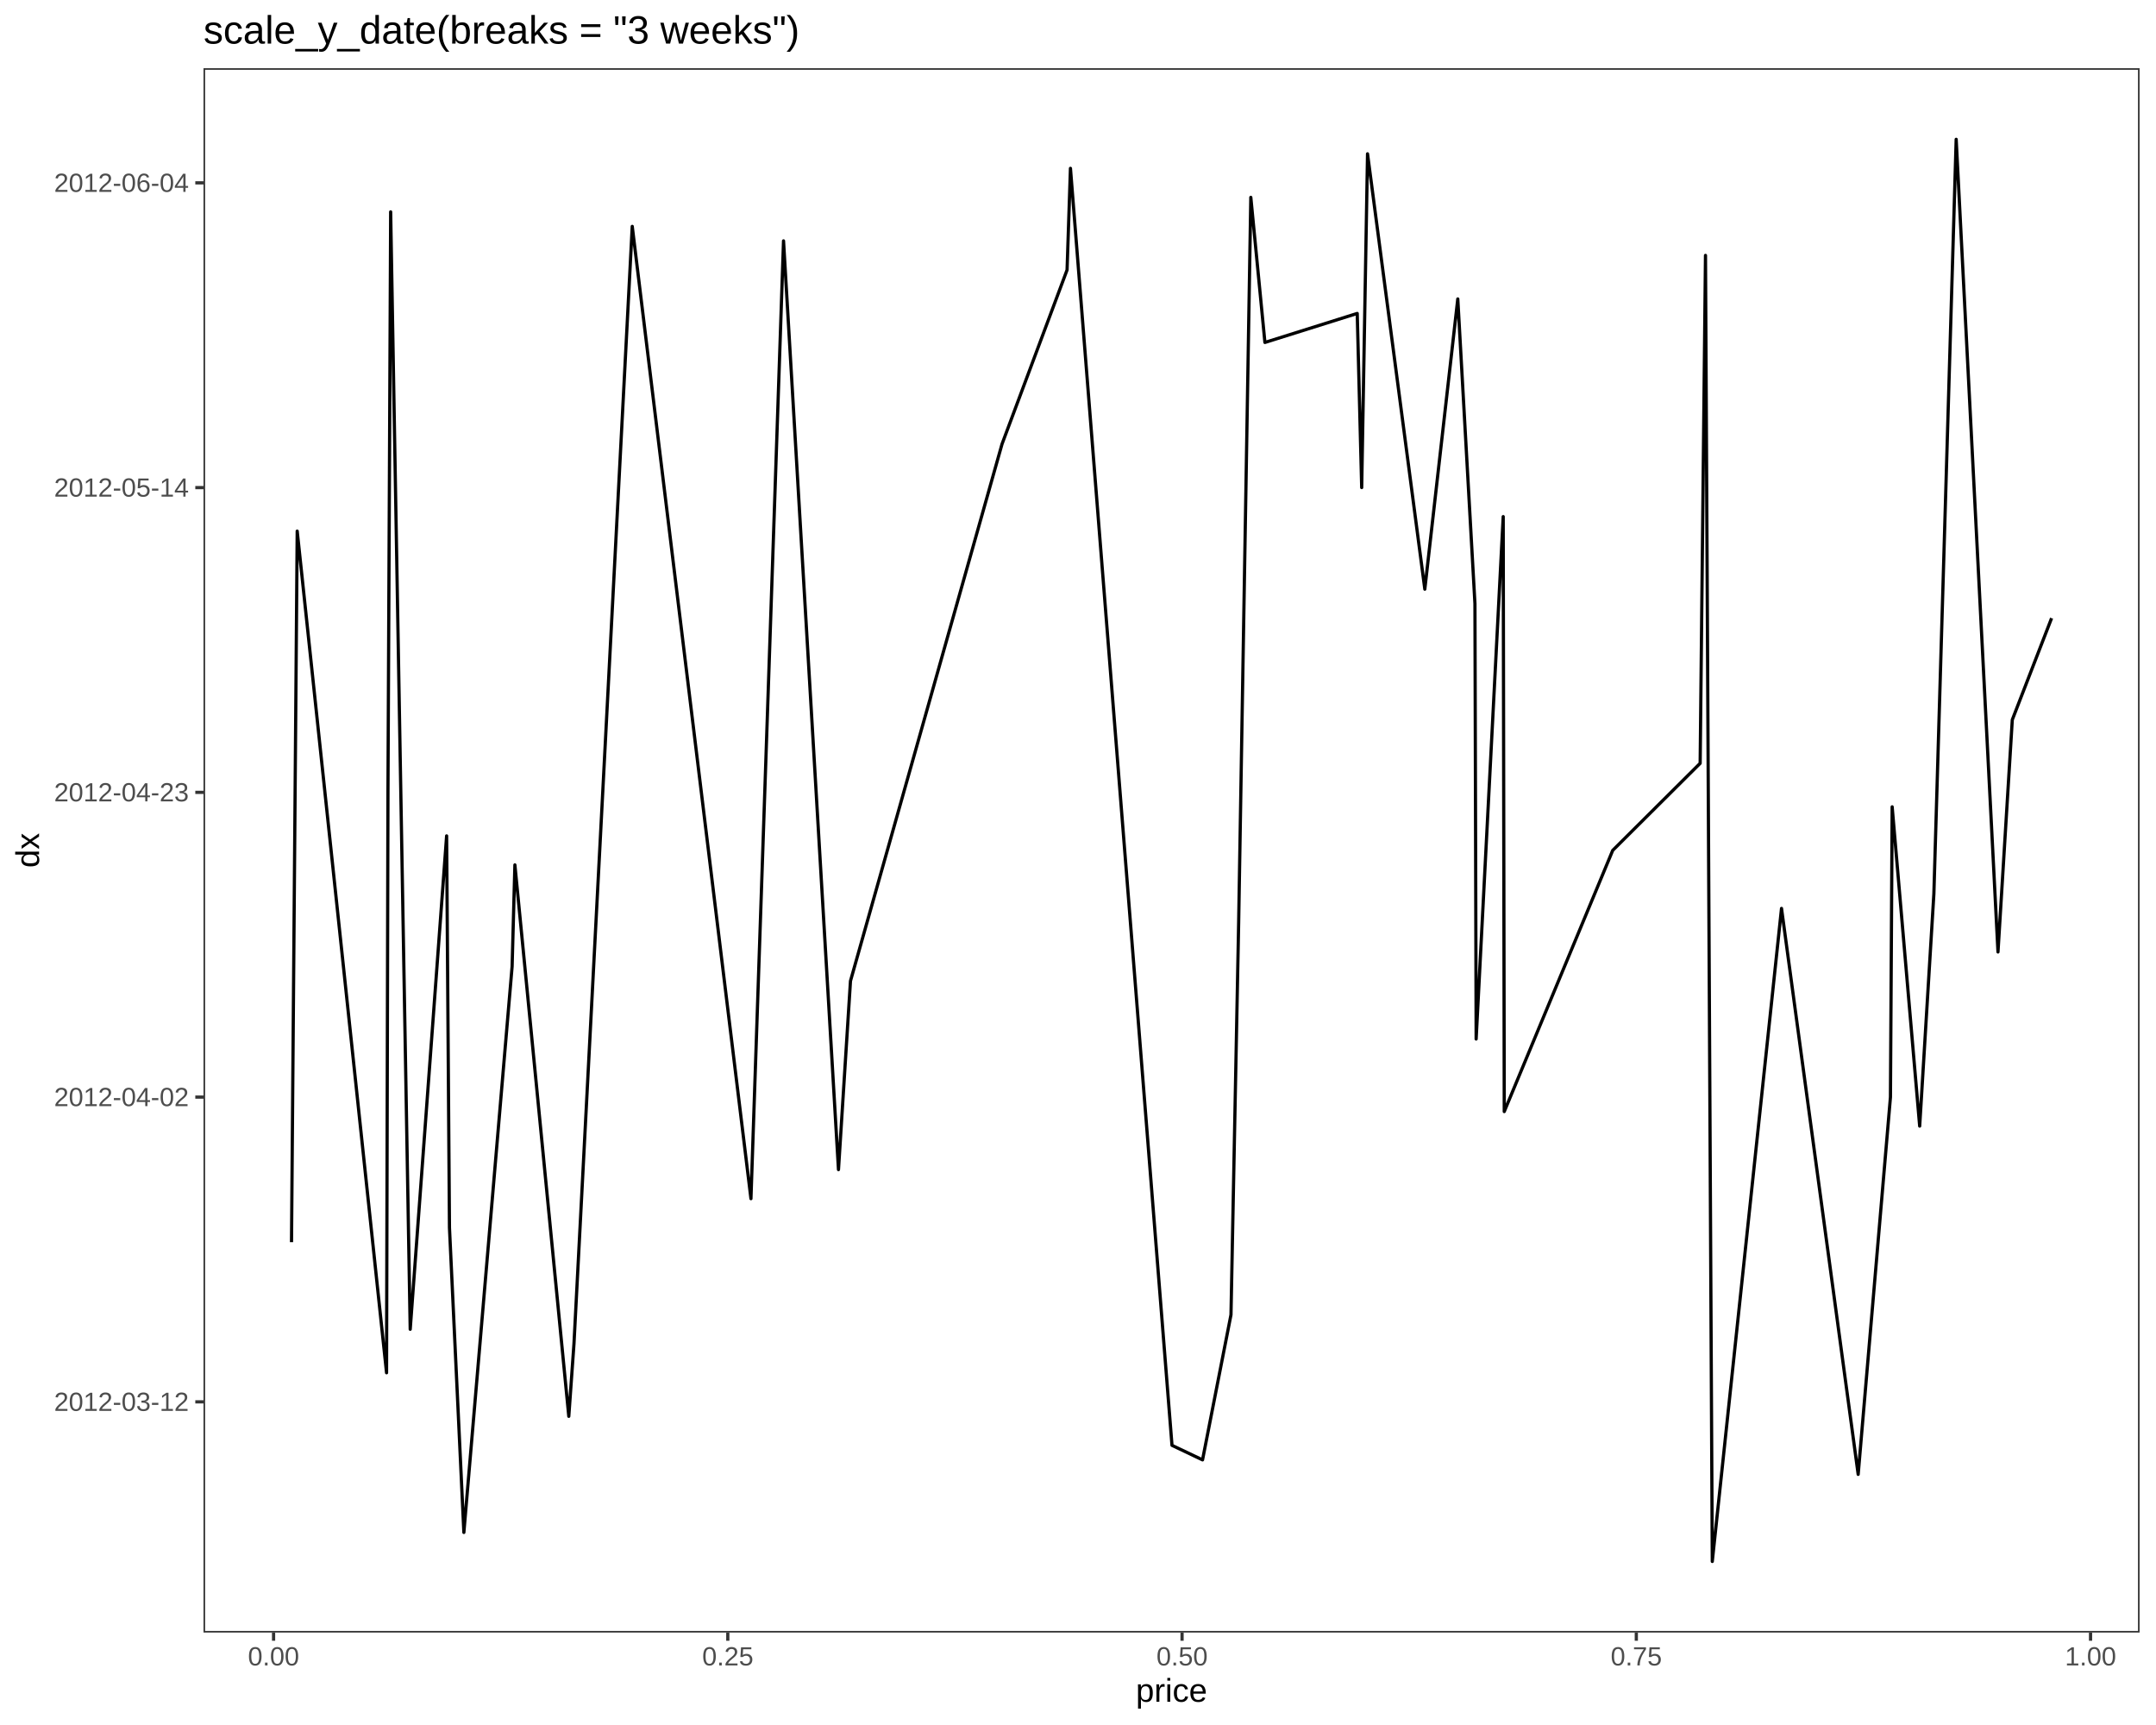
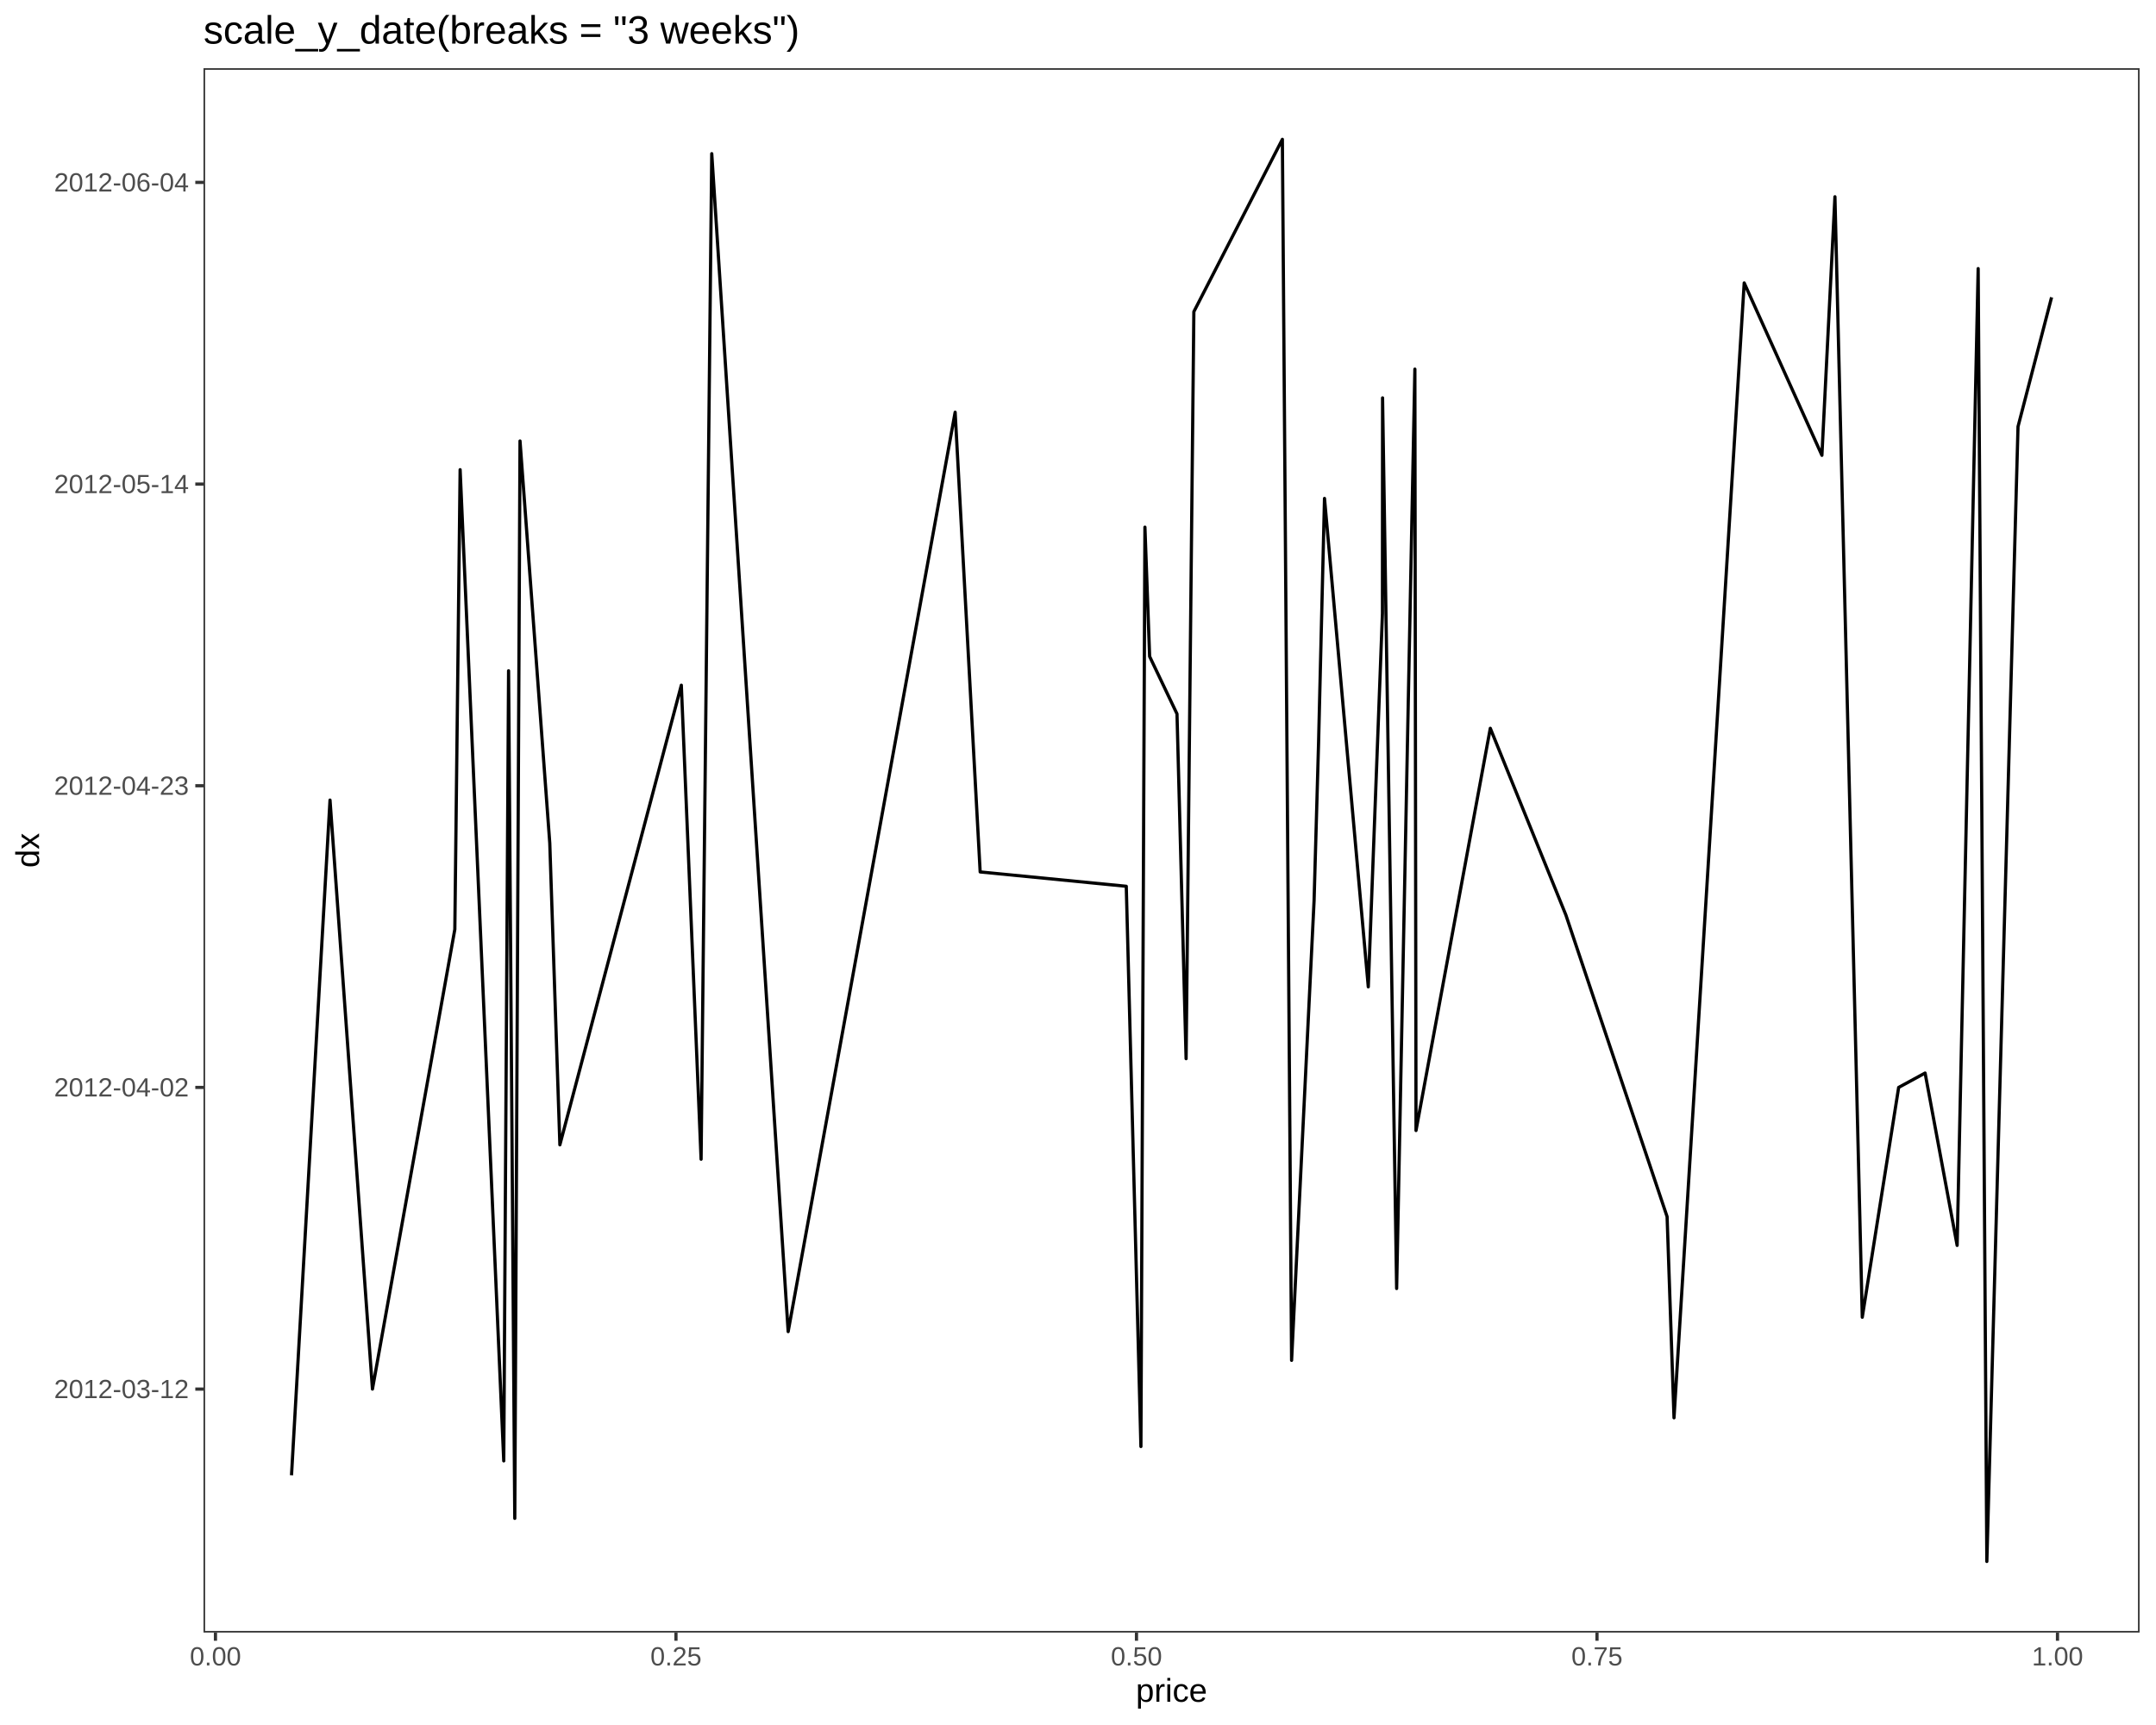
<svg xmlns="http://www.w3.org/2000/svg" viewBox="0 0 720.00 576.00">
  <defs>
    <style type="text/css">
    line, polyline, polygon, path, rect, circle {
      fill: none;
      stroke: #000000;
      stroke-linecap: round;
      stroke-linejoin: round;
      stroke-miterlimit: 10.00;
    }
  </style>
  </defs>
  <rect width="100%" height="100%" style="stroke: none; fill: #FFFFFF;" />
  <rect x="0.00" y="0.00" width="720.00" height="576.00" style="stroke-width: 1.07; stroke: #FFFFFF; fill: #FFFFFF;" />
  <defs>
    <clipPath id="cpNjcuOTZ8NzE0LjUyfDU0NS4xM3wyMi43Nw==">
      <rect x="67.96" y="22.77" width="646.56" height="522.36" />
    </clipPath>
  </defs>
  <rect x="67.96" y="22.77" width="646.56" height="522.36" style="stroke-width: 1.07; stroke: none; fill: #FFFFFF;" clip-path="url(#cpNjcuOTZ8NzE0LjUyfDU0NS4xM3wyMi43Nw==)" />
-   <polyline points="97.35,414.78 99.25,177.35 129.09,458.39 129.56,264.57 130.46,70.74 136.99,443.86 149.15,279.11 150.10,409.94 154.91,511.70 171.02,322.72 171.95,288.80 189.95,472.93 191.68,448.70 211.14,75.59 250.78,400.25 261.66,80.43 280.01,390.55 284.02,327.56 334.63,148.27 356.35,90.13 357.48,56.21 391.39,482.62 401.59,487.47 411.09,439.01 413.65,308.18 417.71,65.90 422.42,114.35 453.25,104.66 454.74,162.81 456.69,51.36 475.82,196.73 486.83,99.82 492.56,201.58 492.96,346.94 502.00,172.50 502.35,371.17 538.57,283.95 567.77,254.88 569.55,85.28 571.82,521.39 594.94,303.33 620.54,492.31 631.32,366.33 631.89,269.41 641.08,376.02 645.82,298.49 653.27,46.52 667.23,317.87 672.01,240.34 685.13,206.42 " style="stroke-width: 1.07; stroke-linecap: butt;" clip-path="url(#cpNjcuOTZ8NzE0LjUyfDU0NS4xM3wyMi43Nw==)" />
+   <polyline points="97.35,492.61 110.21,267.16 124.38,463.83 151.89,310.33 153.66,156.84 168.23,487.81 169.84,223.99 171.91,507.00 173.66,147.25 183.60,281.55 186.97,382.28 227.53,228.79 234.13,387.08 237.69,51.31 263.21,444.64 318.97,137.65 327.33,291.15 376.12,295.94 381.01,483.01 382.35,176.03 383.92,219.20 393.06,238.38 396.10,353.50 398.69,104.08 428.25,46.52 431.33,454.23 438.84,300.74 440.34,247.98 442.32,166.43 456.94,329.52 461.67,204.81 461.71,132.86 466.41,430.25 472.50,123.26 472.88,377.49 497.69,243.18 522.93,305.54 556.73,406.27 559.04,473.42 582.48,94.48 608.43,152.04 612.78,65.70 621.91,439.84 634.06,363.10 642.89,358.30 653.59,415.86 660.61,89.69 663.51,521.39 673.92,142.45 685.13,99.28 " style="stroke-width: 1.07; stroke-linecap: butt;" clip-path="url(#cpNjcuOTZ8NzE0LjUyfDU0NS4xM3wyMi43Nw==)" />
  <rect x="67.96" y="22.77" width="646.56" height="522.36" style="stroke-width: 1.07; stroke: #333333;" clip-path="url(#cpNjcuOTZ8NzE0LjUyfDU0NS4xM3wyMi43Nw==)" />
  <defs>
    <clipPath id="cpMC4wMHw3MjAuMDB8NTc2LjAwfDAuMDA=">
      <rect x="0.00" y="0.00" width="720.00" height="576.00" />
    </clipPath>
  </defs>
  <g clip-path="url(#cpMC4wMHw3MjAuMDB8NTc2LjAwfDAuMDA=)">
-     <text x="18.06" y="471.11" style="font-size: 8.80px; fill: #4D4D4D; font-family: Liberation Sans;" textLength="44.97px" lengthAdjust="spacingAndGlyphs">2012-03-12</text>
+     <text x="18.06" y="466.85" style="font-size: 8.80px; fill: #4D4D4D; font-family: Liberation Sans;" textLength="44.97px" lengthAdjust="spacingAndGlyphs">2012-03-12</text>
  </g>
  <g clip-path="url(#cpMC4wMHw3MjAuMDB8NTc2LjAwfDAuMDA=)">
-     <text x="18.06" y="369.35" style="font-size: 8.80px; fill: #4D4D4D; font-family: Liberation Sans;" textLength="44.97px" lengthAdjust="spacingAndGlyphs">2012-04-02</text>
+     <text x="18.06" y="366.12" style="font-size: 8.80px; fill: #4D4D4D; font-family: Liberation Sans;" textLength="44.97px" lengthAdjust="spacingAndGlyphs">2012-04-02</text>
  </g>
  <g clip-path="url(#cpMC4wMHw3MjAuMDB8NTc2LjAwfDAuMDA=)">
-     <text x="18.06" y="267.59" style="font-size: 8.80px; fill: #4D4D4D; font-family: Liberation Sans;" textLength="44.97px" lengthAdjust="spacingAndGlyphs">2012-04-23</text>
+     <text x="18.06" y="265.39" style="font-size: 8.80px; fill: #4D4D4D; font-family: Liberation Sans;" textLength="44.97px" lengthAdjust="spacingAndGlyphs">2012-04-23</text>
  </g>
  <g clip-path="url(#cpMC4wMHw3MjAuMDB8NTc2LjAwfDAuMDA=)">
-     <text x="18.06" y="165.83" style="font-size: 8.80px; fill: #4D4D4D; font-family: Liberation Sans;" textLength="44.97px" lengthAdjust="spacingAndGlyphs">2012-05-14</text>
+     <text x="18.06" y="164.66" style="font-size: 8.80px; fill: #4D4D4D; font-family: Liberation Sans;" textLength="44.97px" lengthAdjust="spacingAndGlyphs">2012-05-14</text>
  </g>
  <g clip-path="url(#cpMC4wMHw3MjAuMDB8NTc2LjAwfDAuMDA=)">
-     <text x="18.06" y="64.08" style="font-size: 8.80px; fill: #4D4D4D; font-family: Liberation Sans;" textLength="44.97px" lengthAdjust="spacingAndGlyphs">2012-06-04</text>
+     <text x="18.06" y="63.93" style="font-size: 8.80px; fill: #4D4D4D; font-family: Liberation Sans;" textLength="44.97px" lengthAdjust="spacingAndGlyphs">2012-06-04</text>
  </g>
-   <polyline points="65.22,468.09 67.96,468.09 " style="stroke-width: 1.07; stroke: #333333; stroke-linecap: butt;" clip-path="url(#cpMC4wMHw3MjAuMDB8NTc2LjAwfDAuMDA=)" />
-   <polyline points="65.22,366.33 67.96,366.33 " style="stroke-width: 1.07; stroke: #333333; stroke-linecap: butt;" clip-path="url(#cpMC4wMHw3MjAuMDB8NTc2LjAwfDAuMDA=)" />
-   <polyline points="65.22,264.57 67.96,264.57 " style="stroke-width: 1.07; stroke: #333333; stroke-linecap: butt;" clip-path="url(#cpMC4wMHw3MjAuMDB8NTc2LjAwfDAuMDA=)" />
-   <polyline points="65.22,162.81 67.96,162.81 " style="stroke-width: 1.07; stroke: #333333; stroke-linecap: butt;" clip-path="url(#cpMC4wMHw3MjAuMDB8NTc2LjAwfDAuMDA=)" />
-   <polyline points="65.22,61.05 67.96,61.05 " style="stroke-width: 1.07; stroke: #333333; stroke-linecap: butt;" clip-path="url(#cpMC4wMHw3MjAuMDB8NTc2LjAwfDAuMDA=)" />
-   <polyline points="91.36,547.87 91.36,545.13 " style="stroke-width: 1.07; stroke: #333333; stroke-linecap: butt;" clip-path="url(#cpMC4wMHw3MjAuMDB8NTc2LjAwfDAuMDA=)" />
-   <polyline points="243.05,547.87 243.05,545.13 " style="stroke-width: 1.07; stroke: #333333; stroke-linecap: butt;" clip-path="url(#cpMC4wMHw3MjAuMDB8NTc2LjAwfDAuMDA=)" />
-   <polyline points="394.75,547.87 394.75,545.13 " style="stroke-width: 1.07; stroke: #333333; stroke-linecap: butt;" clip-path="url(#cpMC4wMHw3MjAuMDB8NTc2LjAwfDAuMDA=)" />
-   <polyline points="546.45,547.87 546.45,545.13 " style="stroke-width: 1.07; stroke: #333333; stroke-linecap: butt;" clip-path="url(#cpMC4wMHw3MjAuMDB8NTc2LjAwfDAuMDA=)" />
-   <polyline points="698.14,547.87 698.14,545.13 " style="stroke-width: 1.07; stroke: #333333; stroke-linecap: butt;" clip-path="url(#cpMC4wMHw3MjAuMDB8NTc2LjAwfDAuMDA=)" />
+   <polyline points="65.22,463.83 67.96,463.83 " style="stroke-width: 1.07; stroke: #333333; stroke-linecap: butt;" clip-path="url(#cpMC4wMHw3MjAuMDB8NTc2LjAwfDAuMDA=)" />
+   <polyline points="65.22,363.10 67.96,363.10 " style="stroke-width: 1.07; stroke: #333333; stroke-linecap: butt;" clip-path="url(#cpMC4wMHw3MjAuMDB8NTc2LjAwfDAuMDA=)" />
+   <polyline points="65.22,262.37 67.96,262.37 " style="stroke-width: 1.07; stroke: #333333; stroke-linecap: butt;" clip-path="url(#cpMC4wMHw3MjAuMDB8NTc2LjAwfDAuMDA=)" />
+   <polyline points="65.22,161.64 67.96,161.64 " style="stroke-width: 1.07; stroke: #333333; stroke-linecap: butt;" clip-path="url(#cpMC4wMHw3MjAuMDB8NTc2LjAwfDAuMDA=)" />
+   <polyline points="65.22,60.91 67.96,60.91 " style="stroke-width: 1.07; stroke: #333333; stroke-linecap: butt;" clip-path="url(#cpMC4wMHw3MjAuMDB8NTc2LjAwfDAuMDA=)" />
+   <polyline points="71.95,547.87 71.95,545.13 " style="stroke-width: 1.07; stroke: #333333; stroke-linecap: butt;" clip-path="url(#cpMC4wMHw3MjAuMDB8NTc2LjAwfDAuMDA=)" />
+   <polyline points="225.74,547.87 225.74,545.13 " style="stroke-width: 1.07; stroke: #333333; stroke-linecap: butt;" clip-path="url(#cpMC4wMHw3MjAuMDB8NTc2LjAwfDAuMDA=)" />
+   <polyline points="379.53,547.87 379.53,545.13 " style="stroke-width: 1.07; stroke: #333333; stroke-linecap: butt;" clip-path="url(#cpMC4wMHw3MjAuMDB8NTc2LjAwfDAuMDA=)" />
+   <polyline points="533.32,547.87 533.32,545.13 " style="stroke-width: 1.07; stroke: #333333; stroke-linecap: butt;" clip-path="url(#cpMC4wMHw3MjAuMDB8NTc2LjAwfDAuMDA=)" />
+   <polyline points="687.10,547.87 687.10,545.13 " style="stroke-width: 1.07; stroke: #333333; stroke-linecap: butt;" clip-path="url(#cpMC4wMHw3MjAuMDB8NTc2LjAwfDAuMDA=)" />
  <g clip-path="url(#cpMC4wMHw3MjAuMDB8NTc2LjAwfDAuMDA=)">
-     <text x="82.80" y="556.11" style="font-size: 8.80px; fill: #4D4D4D; font-family: Liberation Sans;" textLength="17.11px" lengthAdjust="spacingAndGlyphs">0.00</text>
+     <text x="63.40" y="556.11" style="font-size: 8.80px; fill: #4D4D4D; font-family: Liberation Sans;" textLength="17.11px" lengthAdjust="spacingAndGlyphs">0.00</text>
  </g>
  <g clip-path="url(#cpMC4wMHw3MjAuMDB8NTc2LjAwfDAuMDA=)">
-     <text x="234.50" y="556.11" style="font-size: 8.80px; fill: #4D4D4D; font-family: Liberation Sans;" textLength="17.11px" lengthAdjust="spacingAndGlyphs">0.25</text>
+     <text x="217.19" y="556.11" style="font-size: 8.80px; fill: #4D4D4D; font-family: Liberation Sans;" textLength="17.11px" lengthAdjust="spacingAndGlyphs">0.25</text>
  </g>
  <g clip-path="url(#cpMC4wMHw3MjAuMDB8NTc2LjAwfDAuMDA=)">
-     <text x="386.20" y="556.11" style="font-size: 8.80px; fill: #4D4D4D; font-family: Liberation Sans;" textLength="17.11px" lengthAdjust="spacingAndGlyphs">0.50</text>
+     <text x="370.97" y="556.11" style="font-size: 8.80px; fill: #4D4D4D; font-family: Liberation Sans;" textLength="17.11px" lengthAdjust="spacingAndGlyphs">0.50</text>
  </g>
  <g clip-path="url(#cpMC4wMHw3MjAuMDB8NTc2LjAwfDAuMDA=)">
-     <text x="537.89" y="556.11" style="font-size: 8.80px; fill: #4D4D4D; font-family: Liberation Sans;" textLength="17.11px" lengthAdjust="spacingAndGlyphs">0.75</text>
+     <text x="524.76" y="556.11" style="font-size: 8.80px; fill: #4D4D4D; font-family: Liberation Sans;" textLength="17.11px" lengthAdjust="spacingAndGlyphs">0.75</text>
  </g>
  <g clip-path="url(#cpMC4wMHw3MjAuMDB8NTc2LjAwfDAuMDA=)">
-     <text x="689.59" y="556.11" style="font-size: 8.80px; fill: #4D4D4D; font-family: Liberation Sans;" textLength="17.11px" lengthAdjust="spacingAndGlyphs">1.00</text>
+     <text x="678.55" y="556.11" style="font-size: 8.80px; fill: #4D4D4D; font-family: Liberation Sans;" textLength="17.11px" lengthAdjust="spacingAndGlyphs">1.00</text>
  </g>
  <g clip-path="url(#cpMC4wMHw3MjAuMDB8NTc2LjAwfDAuMDA=)">
    <text x="379.32" y="568.24" style="font-size: 11.00px; font-family: Liberation Sans;" textLength="23.84px" lengthAdjust="spacingAndGlyphs">price</text>
  </g>
  <g clip-path="url(#cpMC4wMHw3MjAuMDB8NTc2LjAwfDAuMDA=)">
    <text transform="translate(13.04,289.76) rotate(-90)" style="font-size: 11.00px; font-family: Liberation Sans;" textLength="11.62px" lengthAdjust="spacingAndGlyphs">dx</text>
  </g>
  <g clip-path="url(#cpMC4wMHw3MjAuMDB8NTc2LjAwfDAuMDA=)">
    <text x="67.96" y="14.56" style="font-size: 13.20px; font-family: Liberation Sans;" textLength="198.77px" lengthAdjust="spacingAndGlyphs">scale_y_date(breaks = "3 weeks")</text>
  </g>
</svg>
